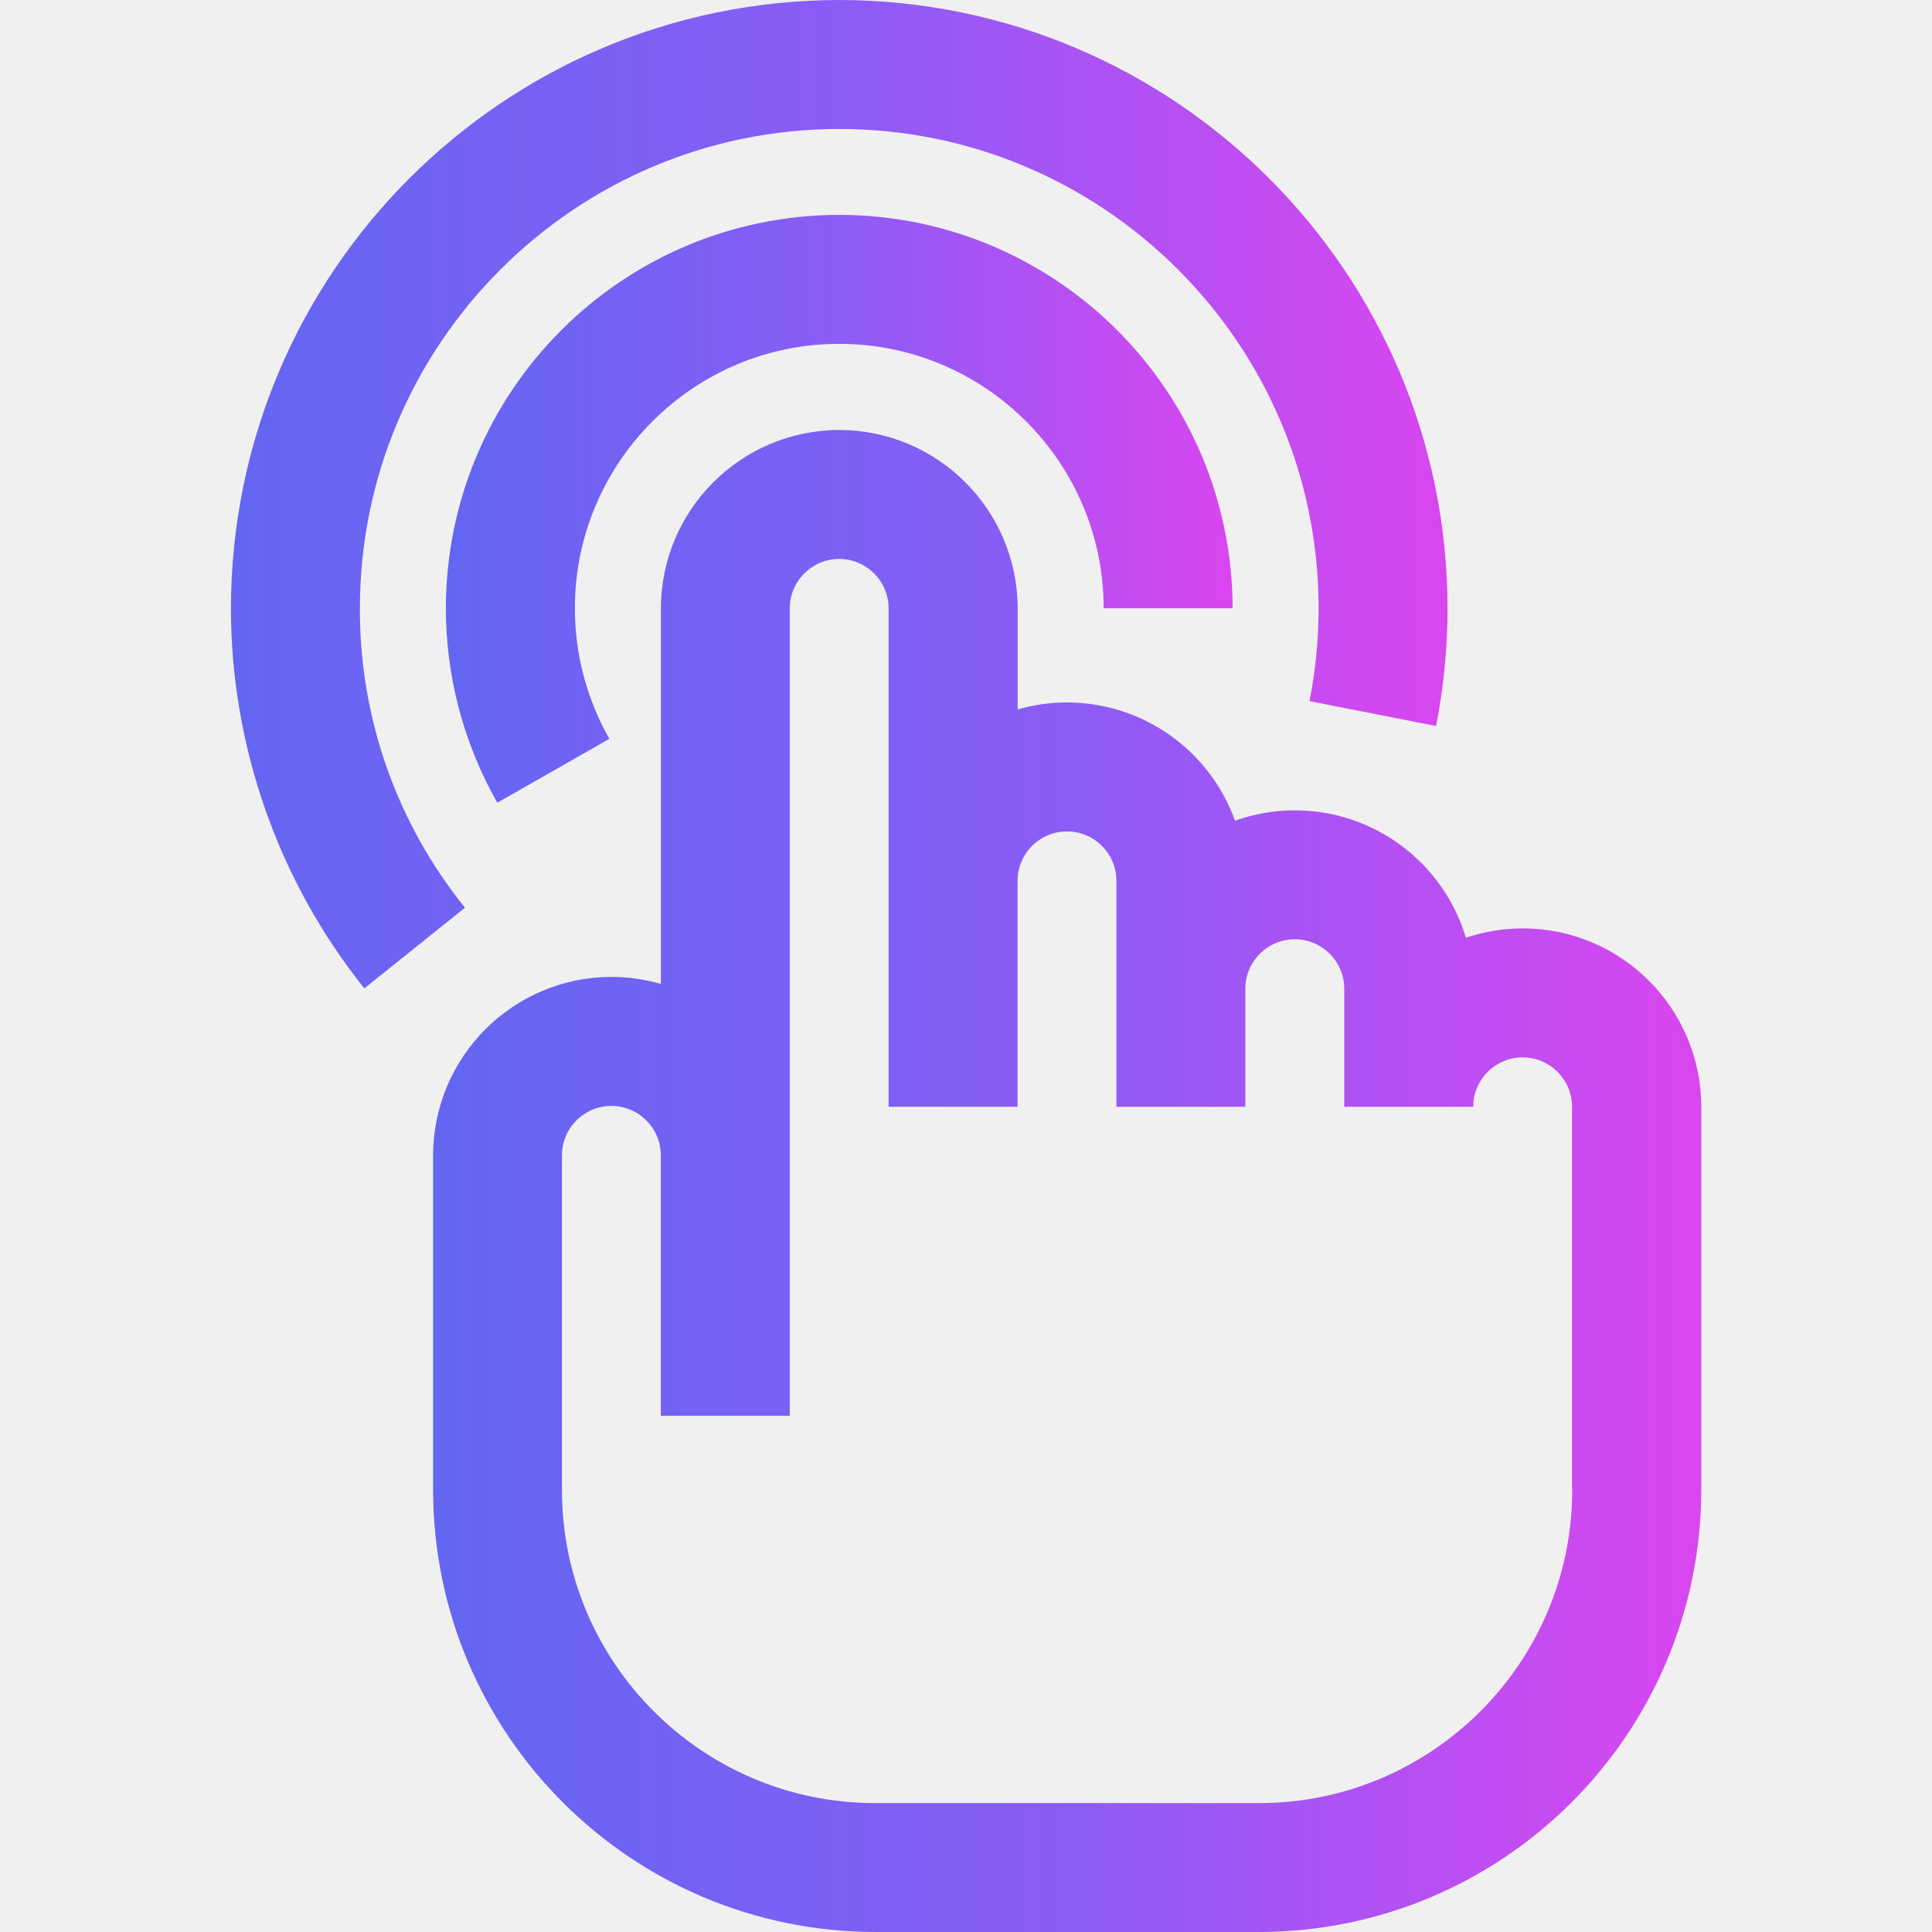
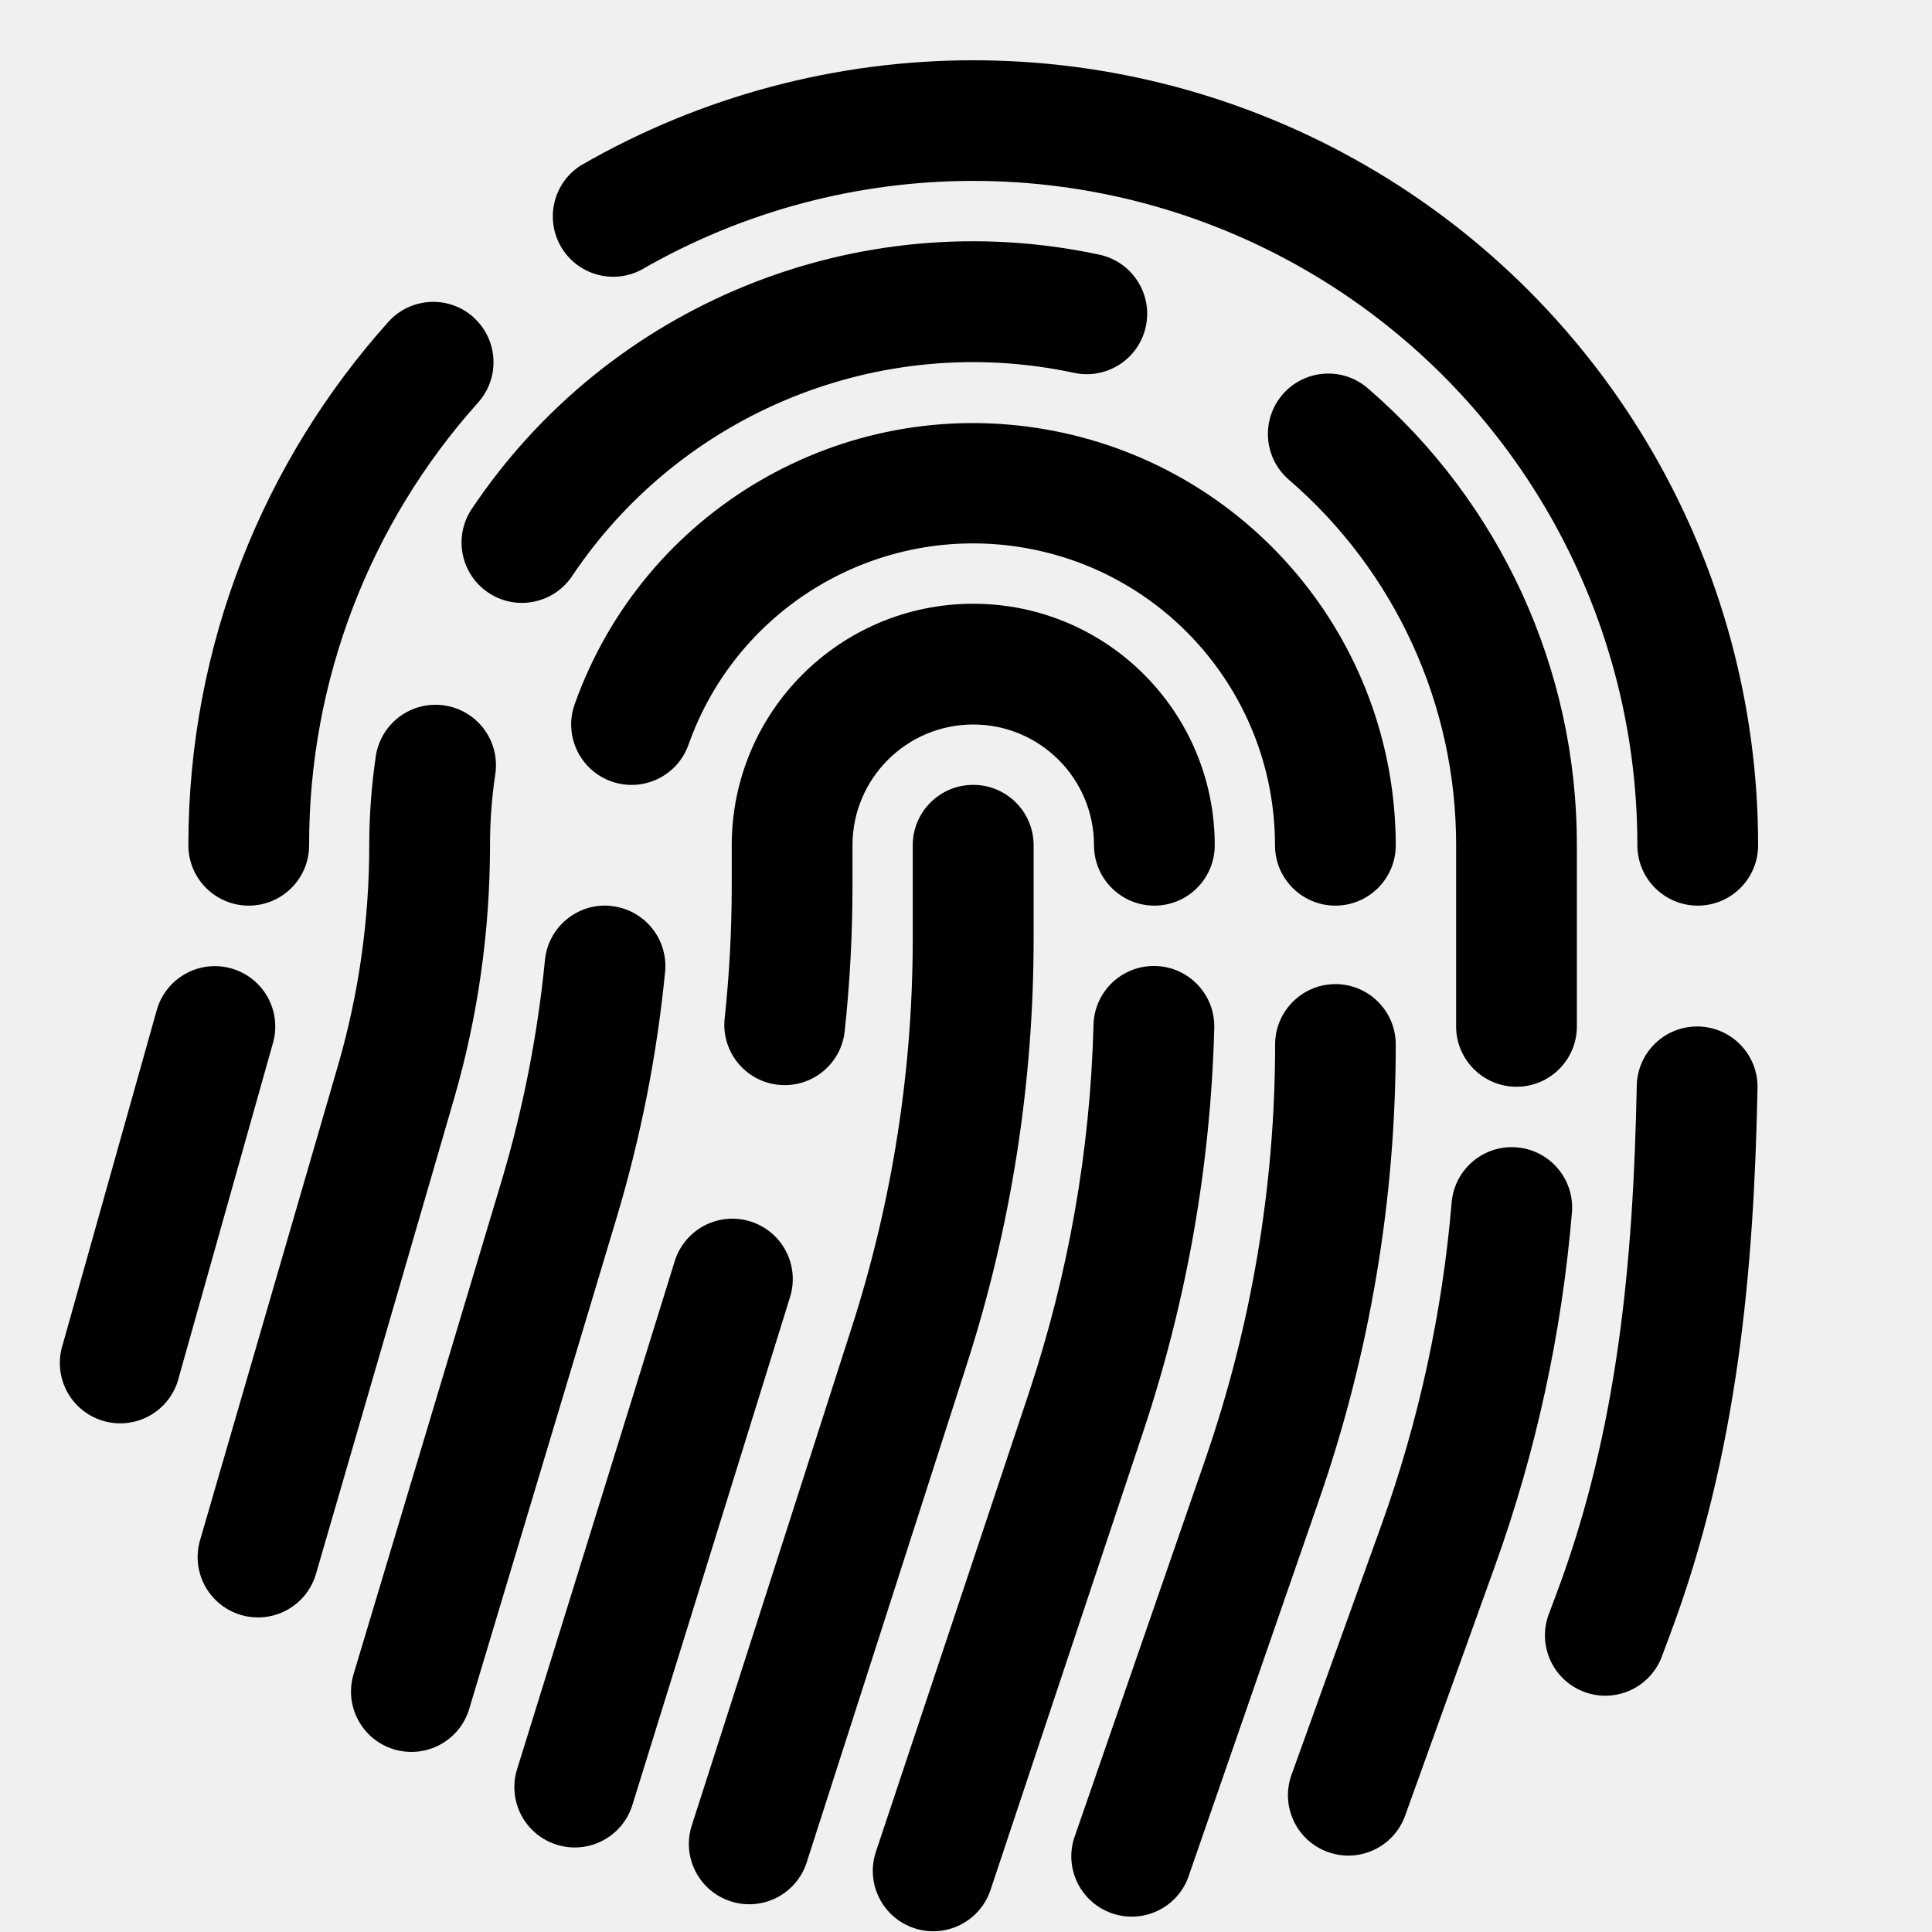
- <svg xmlns="http://www.w3.org/2000/svg" className="m-1" width="36" height="36" fill="none">
-   <g clip-path="url(#D)">
-     <path d="M6.706 11.335c0-4.925 4.007-8.932 8.932-8.932s8.932 4.007 8.932 8.932a9 9 0 0 1-.169 1.73l2.358.463c.142-.723.214-1.461.214-2.193A11.35 11.35 0 0 0 15.638 0 11.35 11.35 0 0 0 4.303 11.335c0 2.566.883 5.081 2.486 7.082l1.875-1.503a8.83 8.83 0 0 1-1.958-5.579z" fill="url(#A)" />
-     <path d="M15.638 6.407c2.716 0 4.927 2.21 4.927 4.927h2.403a7.34 7.34 0 0 0-7.33-7.33 7.34 7.34 0 0 0-7.33 7.33 7.33 7.33 0 0 0 .959 3.623l2.088-1.19c-.421-.739-.643-1.581-.643-2.433 0-2.716 2.21-4.927 4.926-4.927z" fill="url(#B)" />
-     <path d="M28.375 17.3a3.31 3.31 0 0 0-1.06.173 3.33 3.33 0 0 0-3.186-2.374c-.392 0-.767.069-1.116.193a3.33 3.33 0 0 0-3.129-2.203c-.32 0-.628.046-.921.131v-1.884a3.33 3.33 0 0 0-3.324-3.324 3.33 3.33 0 0 0-3.324 3.324v6.998c-.293-.084-.602-.131-.921-.131a3.33 3.33 0 0 0-3.324 3.324v6.236a8.25 8.25 0 0 0 8.237 8.237h7.157a8.25 8.25 0 0 0 8.237-8.237v-7.14a3.33 3.33 0 0 0-3.324-3.324zm.921 10.464c0 3.217-2.617 5.834-5.834 5.834h-7.157c-3.217 0-5.834-2.617-5.834-5.834v-6.236c0-.508.413-.921.921-.921s.921.413.921.921v4.852h2.403V11.336c0-.508.413-.921.921-.921s.921.413.921.921v5.077 3.526.684h2.403v-.684-3.526c0-.508.413-.921.921-.921s.921.413.921.921v4.211h2.403v-2.201c0-.508.413-.921.921-.921s.921.413.921.921v2.201h2.403c0-.508.413-.921.921-.921s.921.413.921.921v7.14z" fill="url(#C)" />
-   </g>
-   <defs>
-     <linearGradient id="A" x1="4.303" y1="9.252" x2="26.973" y2="9.252" gradientUnits="userSpaceOnUse">
-       <stop offset="0" stop-color="#6366f1" />
-       <stop offset=".5" stop-color="#8b5cf6" />
-       <stop offset="1" stop-color="#d946ef" />
-     </linearGradient>
-     <linearGradient id="B" x1="8.309" y1="9.506" x2="22.968" y2="9.506" gradientUnits="userSpaceOnUse">
-       <stop offset="0" stop-color="#6366f1" />
-       <stop offset=".5" stop-color="#8b5cf6" />
-       <stop offset="1" stop-color="#d946ef" />
-     </linearGradient>
-     <linearGradient id="C" x1="8.068" y1="22.073" x2="31.7" y2="22.073" gradientUnits="userSpaceOnUse">
-       <stop offset="0" stop-color="#6366f1" />
-       <stop offset=".5" stop-color="#8b5cf6" />
-       <stop offset="1" stop-color="#d946ef" />
-     </linearGradient>
-     <clipPath id="D">
-       <path fill="#fff" d="M0 0h36v36H0z" />
-     </clipPath>
-   </defs>
+ <svg xmlns="http://www.w3.org/2000/svg" width="16" height="16" fill="currentColor" class="bi bi-fingerprint" viewBox="0 0 16 16">
+   <path d="M8.06 6.5a.5.5 0 0 1 .5.5v.776a11.5 11.5 0 0 1-.552 3.519l-1.331 4.14a.5.5 0 0 1-.952-.305l1.33-4.141a10.5 10.5 0 0 0 .504-3.213V7a.5.5 0 0 1 .5-.5Z" />
+   <path d="M6.06 7a2 2 0 1 1 4 0 .5.5 0 1 1-1 0 1 1 0 1 0-2 0v.332c0 .409-.022.816-.066 1.221A.5.5 0 0 1 6 8.447c.04-.37.06-.742.06-1.115V7Zm3.509 1a.5.5 0 0 1 .487.513 11.5 11.5 0 0 1-.587 3.339l-1.266 3.8a.5.5 0 0 1-.949-.317l1.267-3.8a10.5 10.5 0 0 0 .535-3.048A.5.5 0 0 1 9.569 8Zm-3.356 2.115a.5.5 0 0 1 .33.626L5.24 14.939a.5.5 0 1 1-.955-.296l1.303-4.199a.5.5 0 0 1 .625-.329Z" />
+   <path d="M4.759 5.833A3.501 3.501 0 0 1 11.559 7a.5.5 0 0 1-1 0 2.5 2.5 0 0 0-4.857-.833.5.5 0 1 1-.943-.334Zm.3 1.67a.5.5 0 0 1 .449.546 10.72 10.72 0 0 1-.4 2.031l-1.222 4.072a.5.5 0 1 1-.958-.287L4.15 9.793a9.72 9.72 0 0 0 .363-1.842.5.5 0 0 1 .546-.449Zm6 .647a.5.5 0 0 1 .5.5c0 1.28-.213 2.552-.632 3.762l-1.09 3.145a.5.5 0 0 1-.944-.327l1.089-3.145c.382-1.105.578-2.266.578-3.435a.5.5 0 0 1 .5-.5Z" />
+   <path d="M3.902 4.222a4.996 4.996 0 0 1 5.202-2.113.5.5 0 0 1-.208.979 3.996 3.996 0 0 0-4.163 1.69.5.5 0 0 1-.831-.556Zm6.72-.955a.5.5 0 0 1 .705-.052A4.99 4.99 0 0 1 13.059 7v1.5a.5.5 0 1 1-1 0V7a3.99 3.99 0 0 0-1.386-3.028.5.5 0 0 1-.051-.705ZM3.68 5.842a.5.5 0 0 1 .422.568c-.029.192-.044.39-.044.59 0 .71-.1 1.417-.298 2.1l-1.14 3.923a.5.5 0 1 1-.96-.279L2.8 8.821A6.531 6.531 0 0 0 3.058 7c0-.25.019-.496.054-.736a.5.5 0 0 1 .568-.422Zm8.882 3.66a.5.5 0 0 1 .456.54c-.084 1-.298 1.986-.64 2.934l-.744 2.068a.5.5 0 0 1-.941-.338l.745-2.07a10.51 10.51 0 0 0 .584-2.678.5.5 0 0 1 .54-.456Z" />
+   <path d="M4.81 1.37A6.5 6.5 0 0 1 14.56 7a.5.5 0 1 1-1 0 5.5 5.5 0 0 0-8.25-4.765.5.5 0 0 1-.5-.865Zm-.89 1.257a.5.5 0 0 1 .04.706A5.478 5.478 0 0 0 2.56 7a.5.5 0 0 1-1 0c0-1.664.626-3.184 1.655-4.333a.5.5 0 0 1 .706-.04ZM1.915 8.02a.5.5 0 0 1 .346.616l-.779 2.767a.5.5 0 1 1-.962-.27l.778-2.767a.5.5 0 0 1 .617-.346Zm12.15.481a.5.5 0 0 1 .49.51c-.03 1.499-.161 3.025-.727 4.533l-.07.187a.5.5 0 0 1-.936-.351l.07-.187c.506-1.35.634-2.74.663-4.202a.5.5 0 0 1 .51-.49Z" />
</svg>
